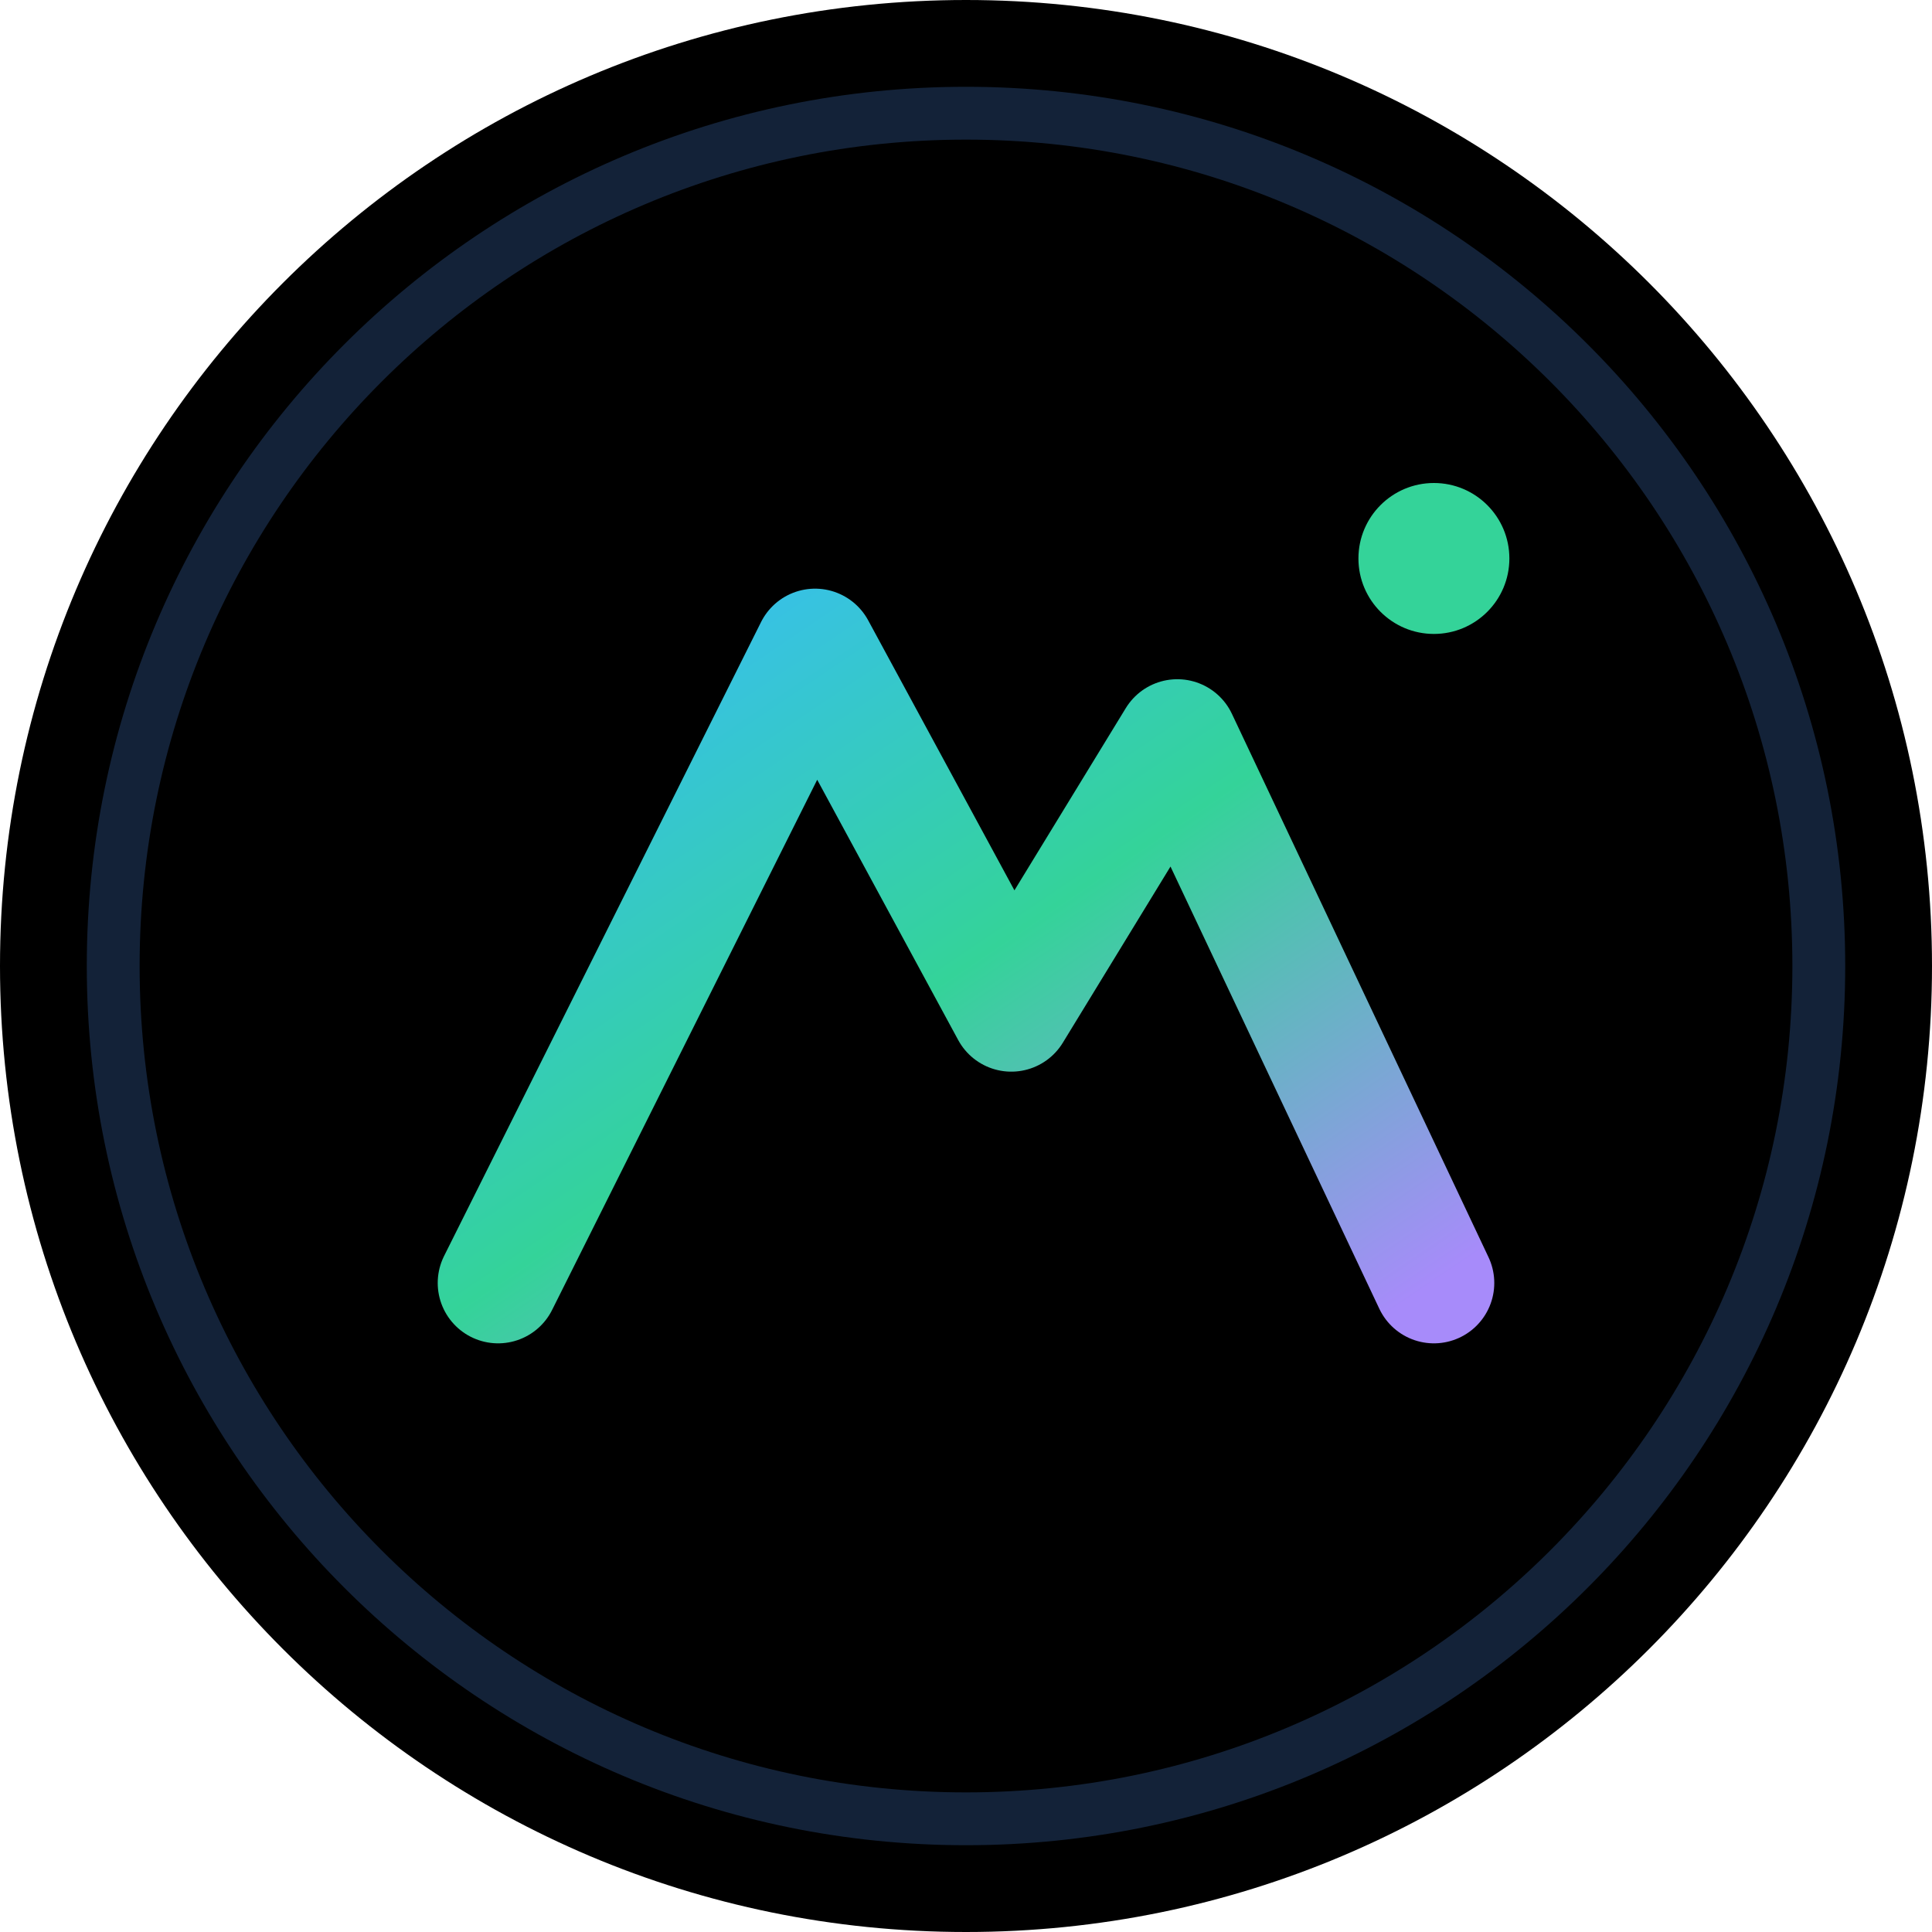
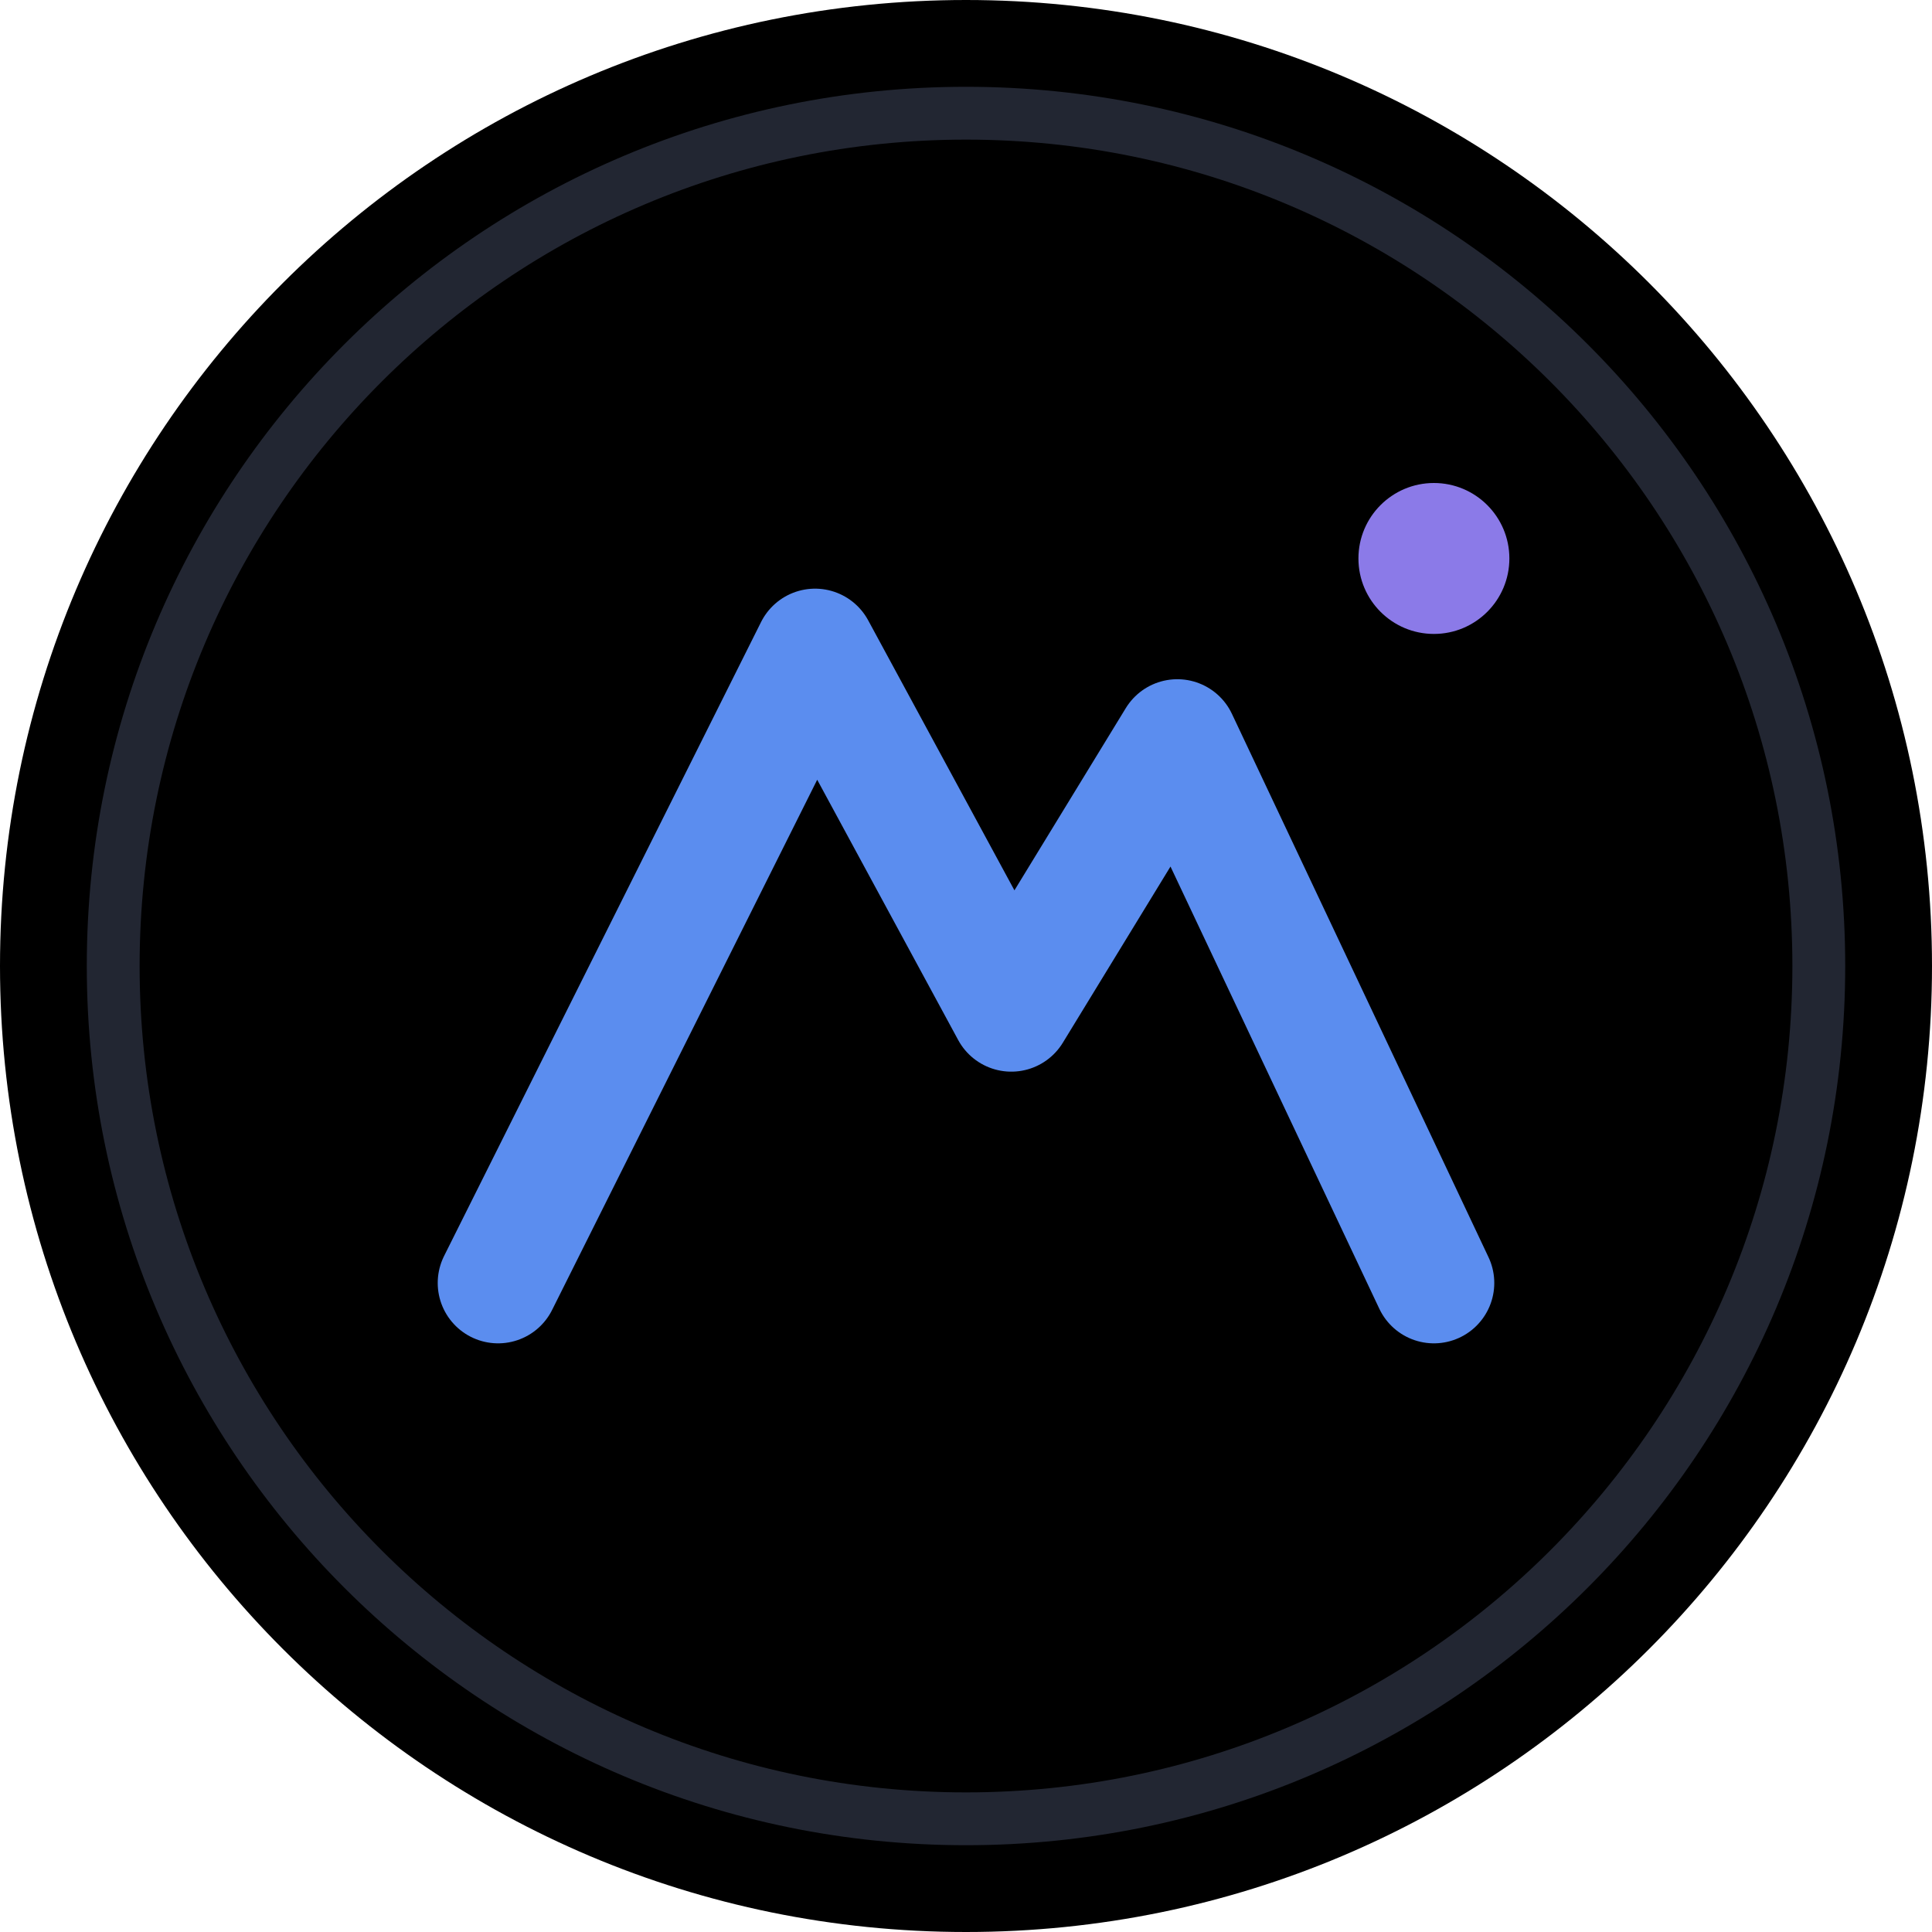
<svg xmlns="http://www.w3.org/2000/svg" viewBox="0 0 512 512">
-   <defs>
-     <linearGradient id="amoledPrism" x1="0%" y1="0%" x2="100%" y2="100%">
-       <stop offset="0%" stop-color="#38BDF8" />
-       <stop offset="50%" stop-color="#34D399" />
-       <stop offset="100%" stop-color="#A78BFA" />
-     </linearGradient>
-   </defs>
  <circle cx="256" cy="256" r="256" fill="#000000" />
-   <circle cx="256" cy="256" r="226" fill="none" stroke="#132238" stroke-width="14" />
-   <path d="M132 340 L216 172 L268 268 L312 196 L380 340" fill="none" stroke="url(#amoledPrism)" stroke-width="32" stroke-linecap="round" stroke-linejoin="round" />
-   <circle cx="380" cy="148" r="20" fill="#34D399" />
+   <circle cx="256" cy="256" r="226" fill="none" stroke="#222632" stroke-width="14" />
+   <path d="M132 340 L216 172 L268 268 L312 196 L380 340" fill="none" stroke="#5B8DEF" stroke-width="32" stroke-linecap="round" stroke-linejoin="round" />
+   <circle cx="380" cy="148" r="20" fill="#8B7AE8" />
</svg>
